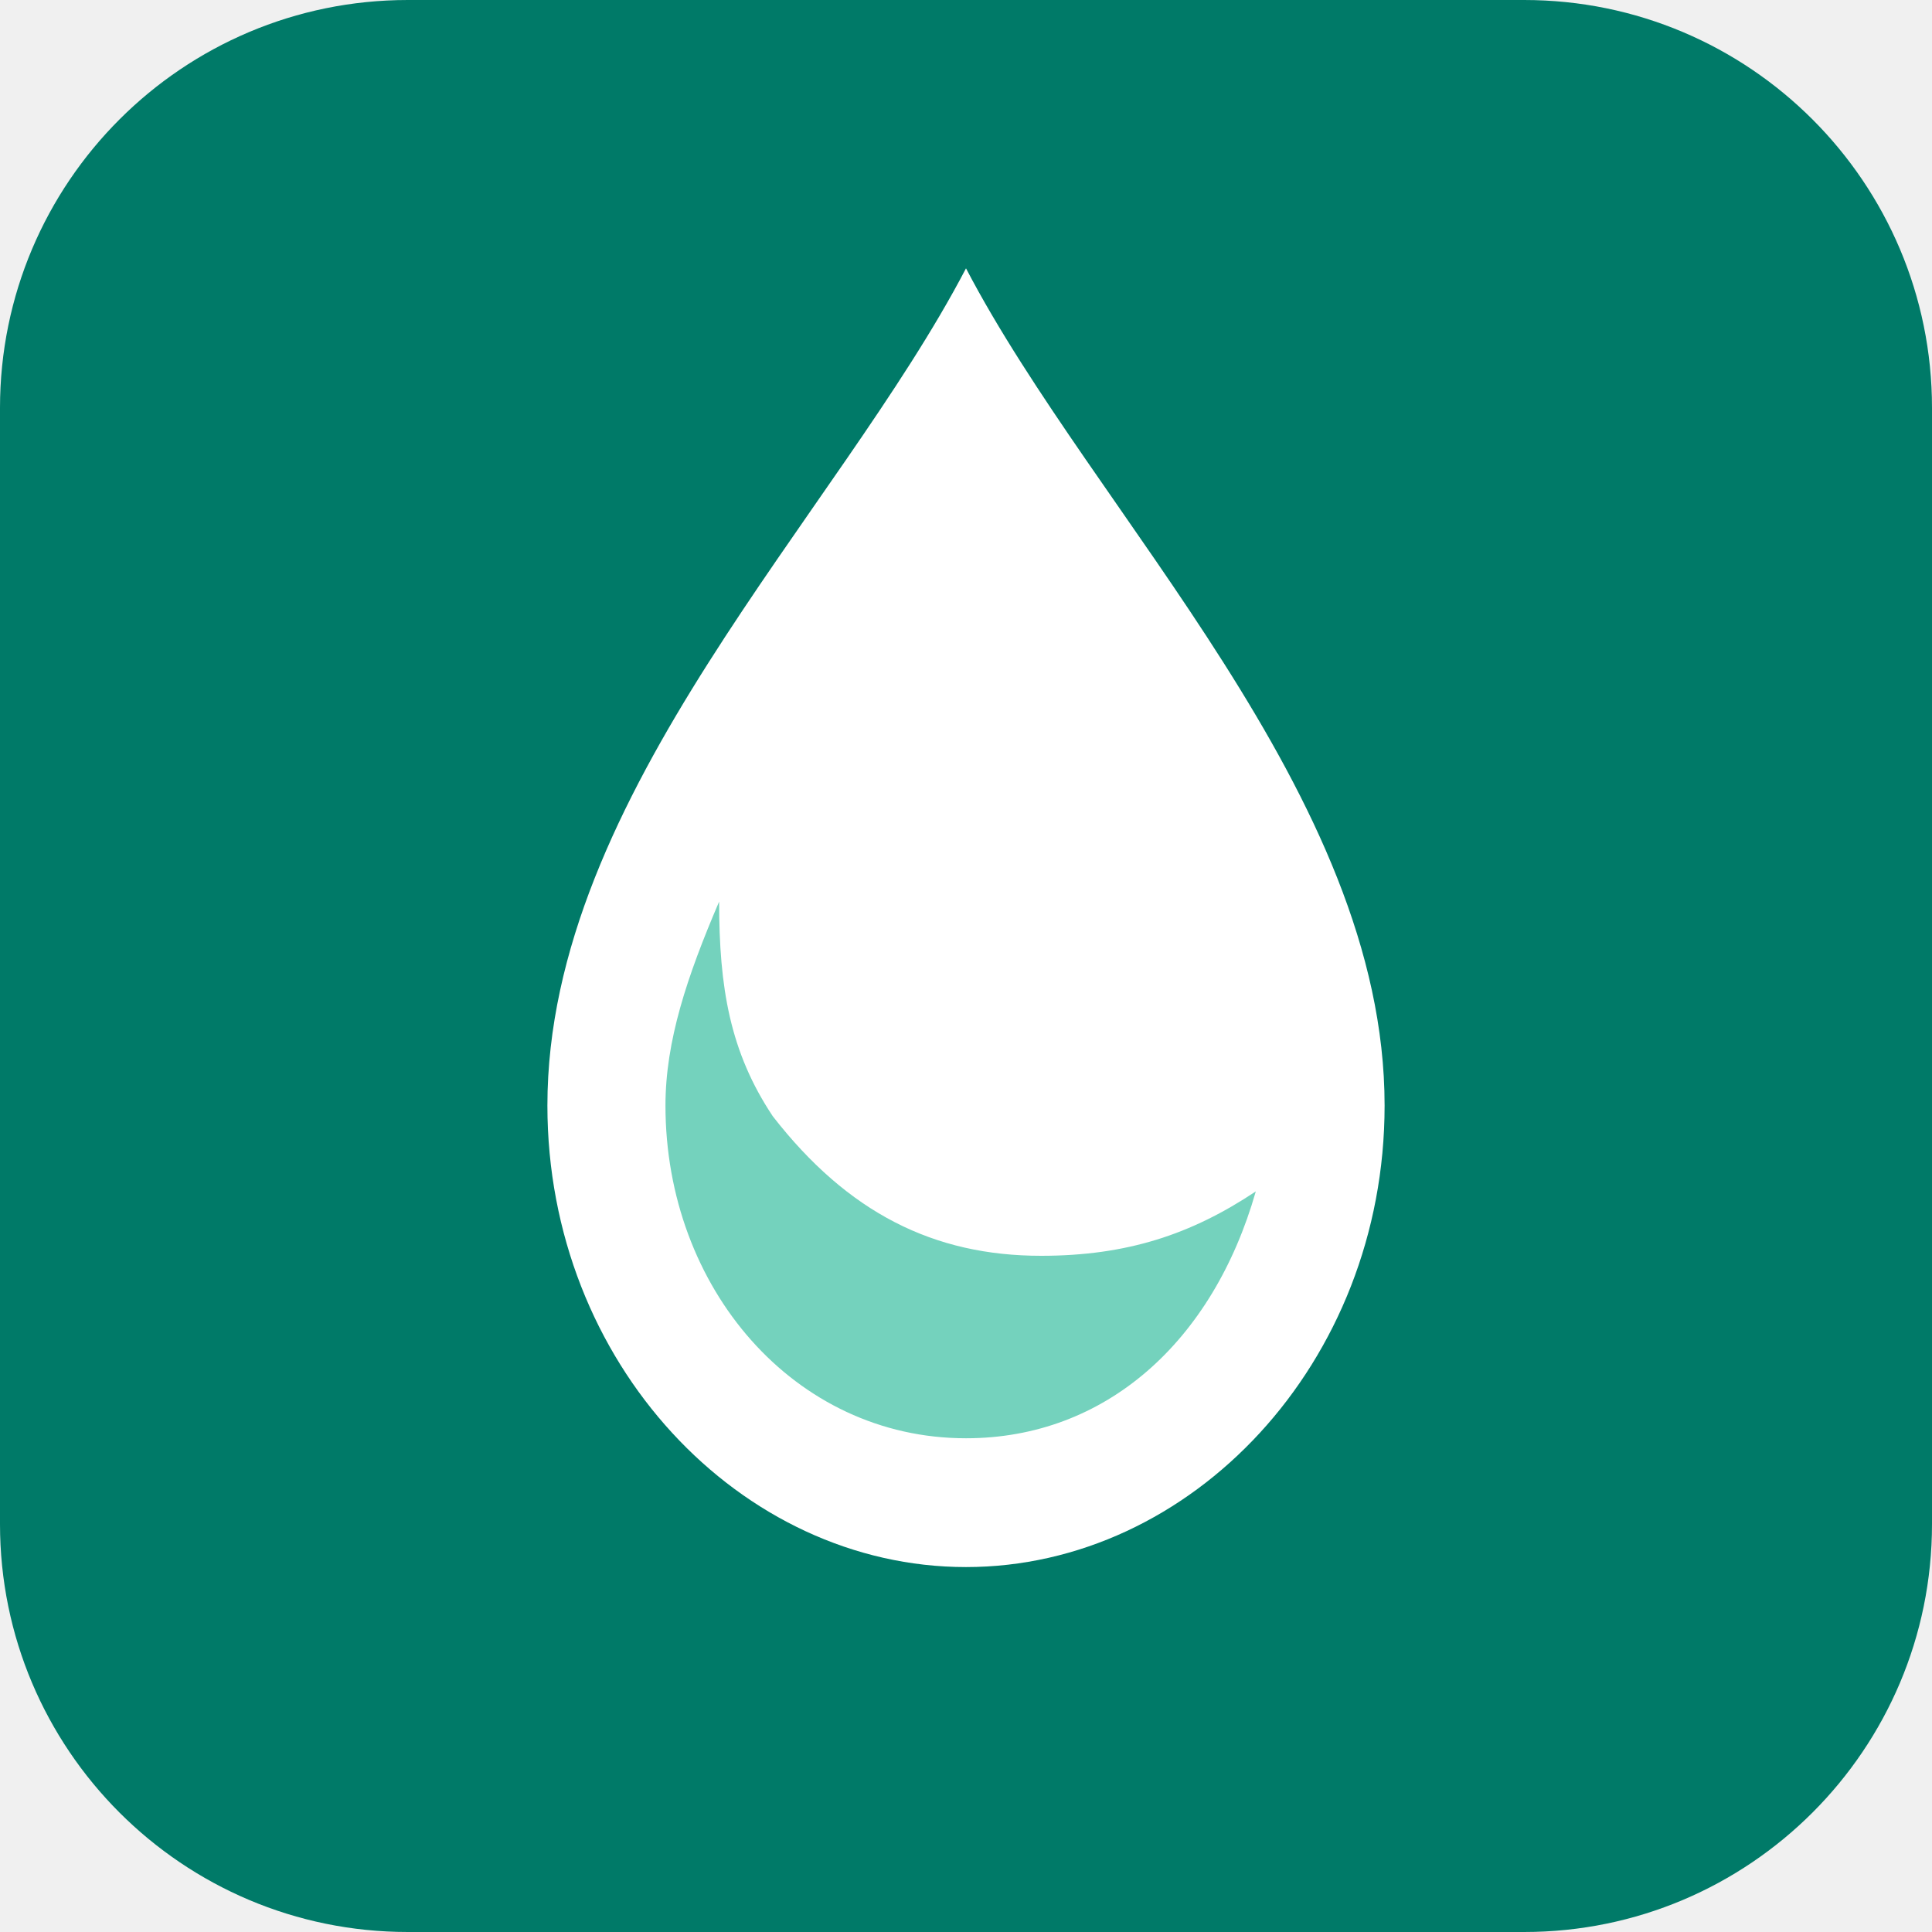
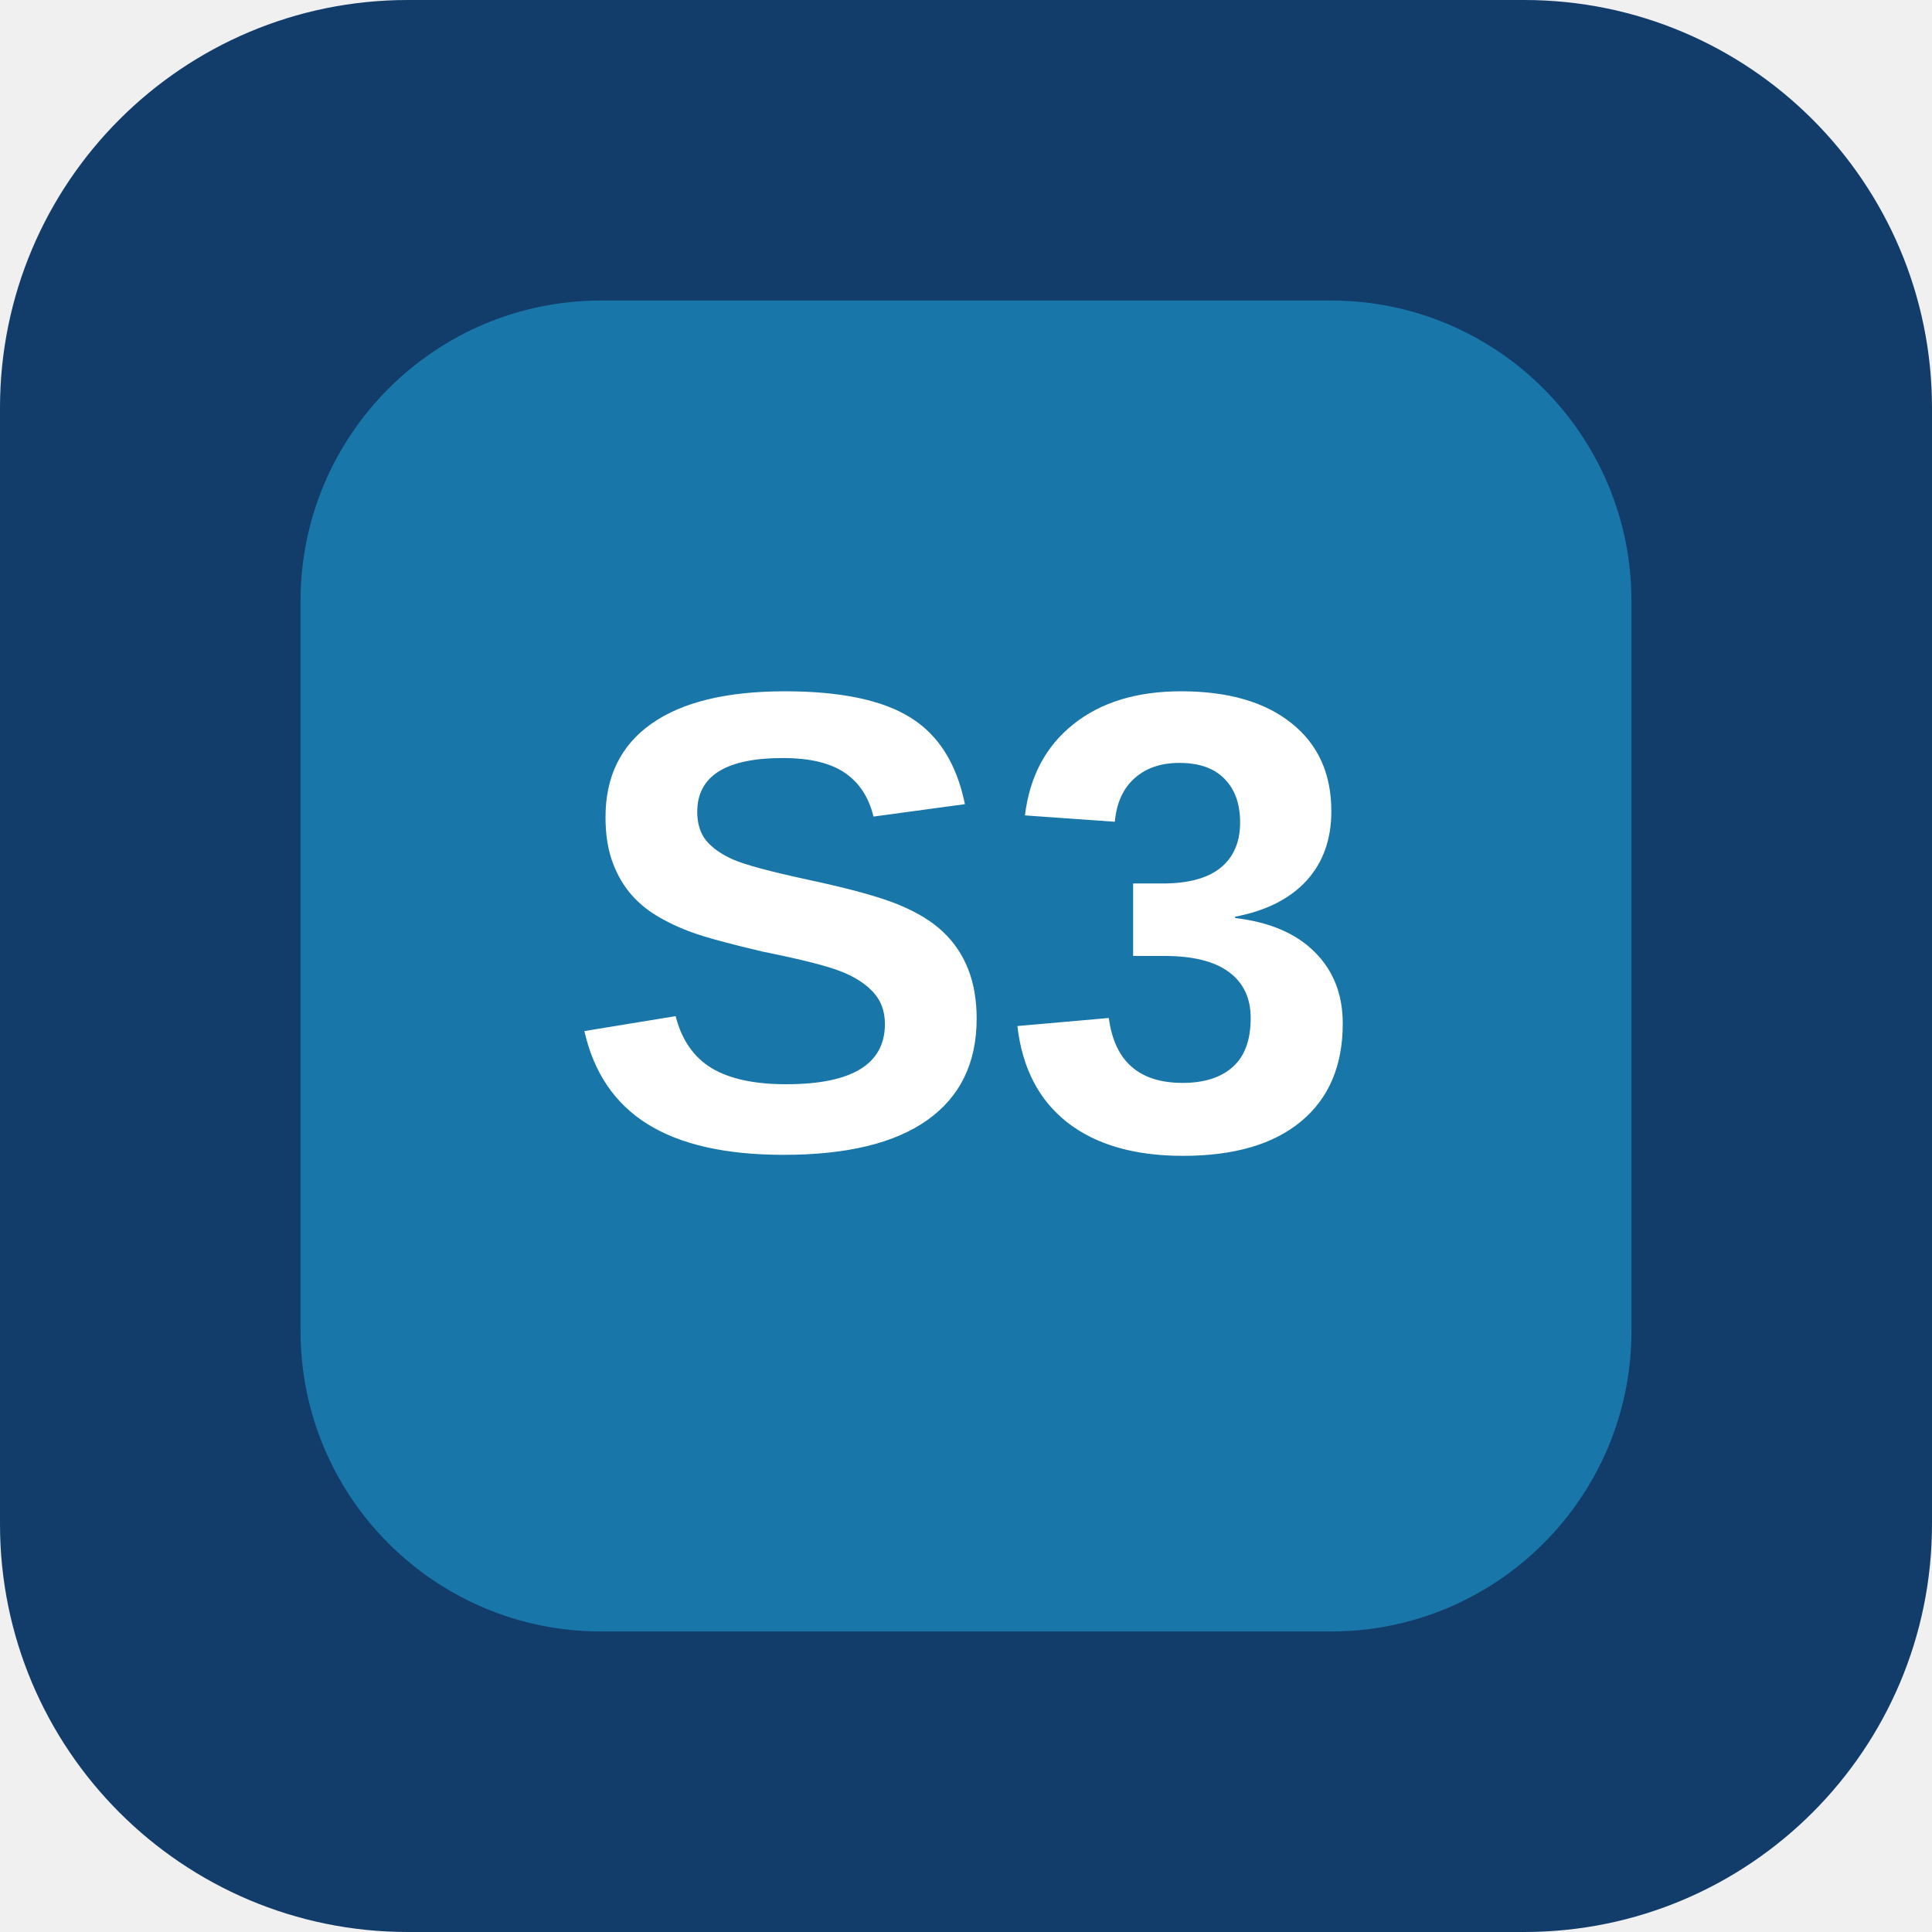
<svg xmlns="http://www.w3.org/2000/svg" width="180" height="180" viewBox="0 0 180 180">
-   <rect width="180" height="180" rx="38" fill="#007a68" />
-   <path d="M90 25c-12 23-39 49-39 78 0 24 18 43 39 43s39-19 39-43c0-29-27-55-39-78Z" fill="#fff" />
-   <path d="M72 104c7 9 15 13 25 13 8 0 14-2 20-6-4 14-14 23-27 23-16 0-28-14-28-31 0-6 2-12 5-19 0 8 1 14 5 20Z" fill="#74d2bd" />
+   <rect width="180" height="180" rx="38" fill="#123d6a" />
+   <rect x="28" y="28" width="124" height="124" rx="28" fill="#1976a9" />
+   <text x="90" y="107" text-anchor="middle" font-family="Arial,sans-serif" font-size="61" font-weight="800" fill="#fff">S3</text>
</svg>
